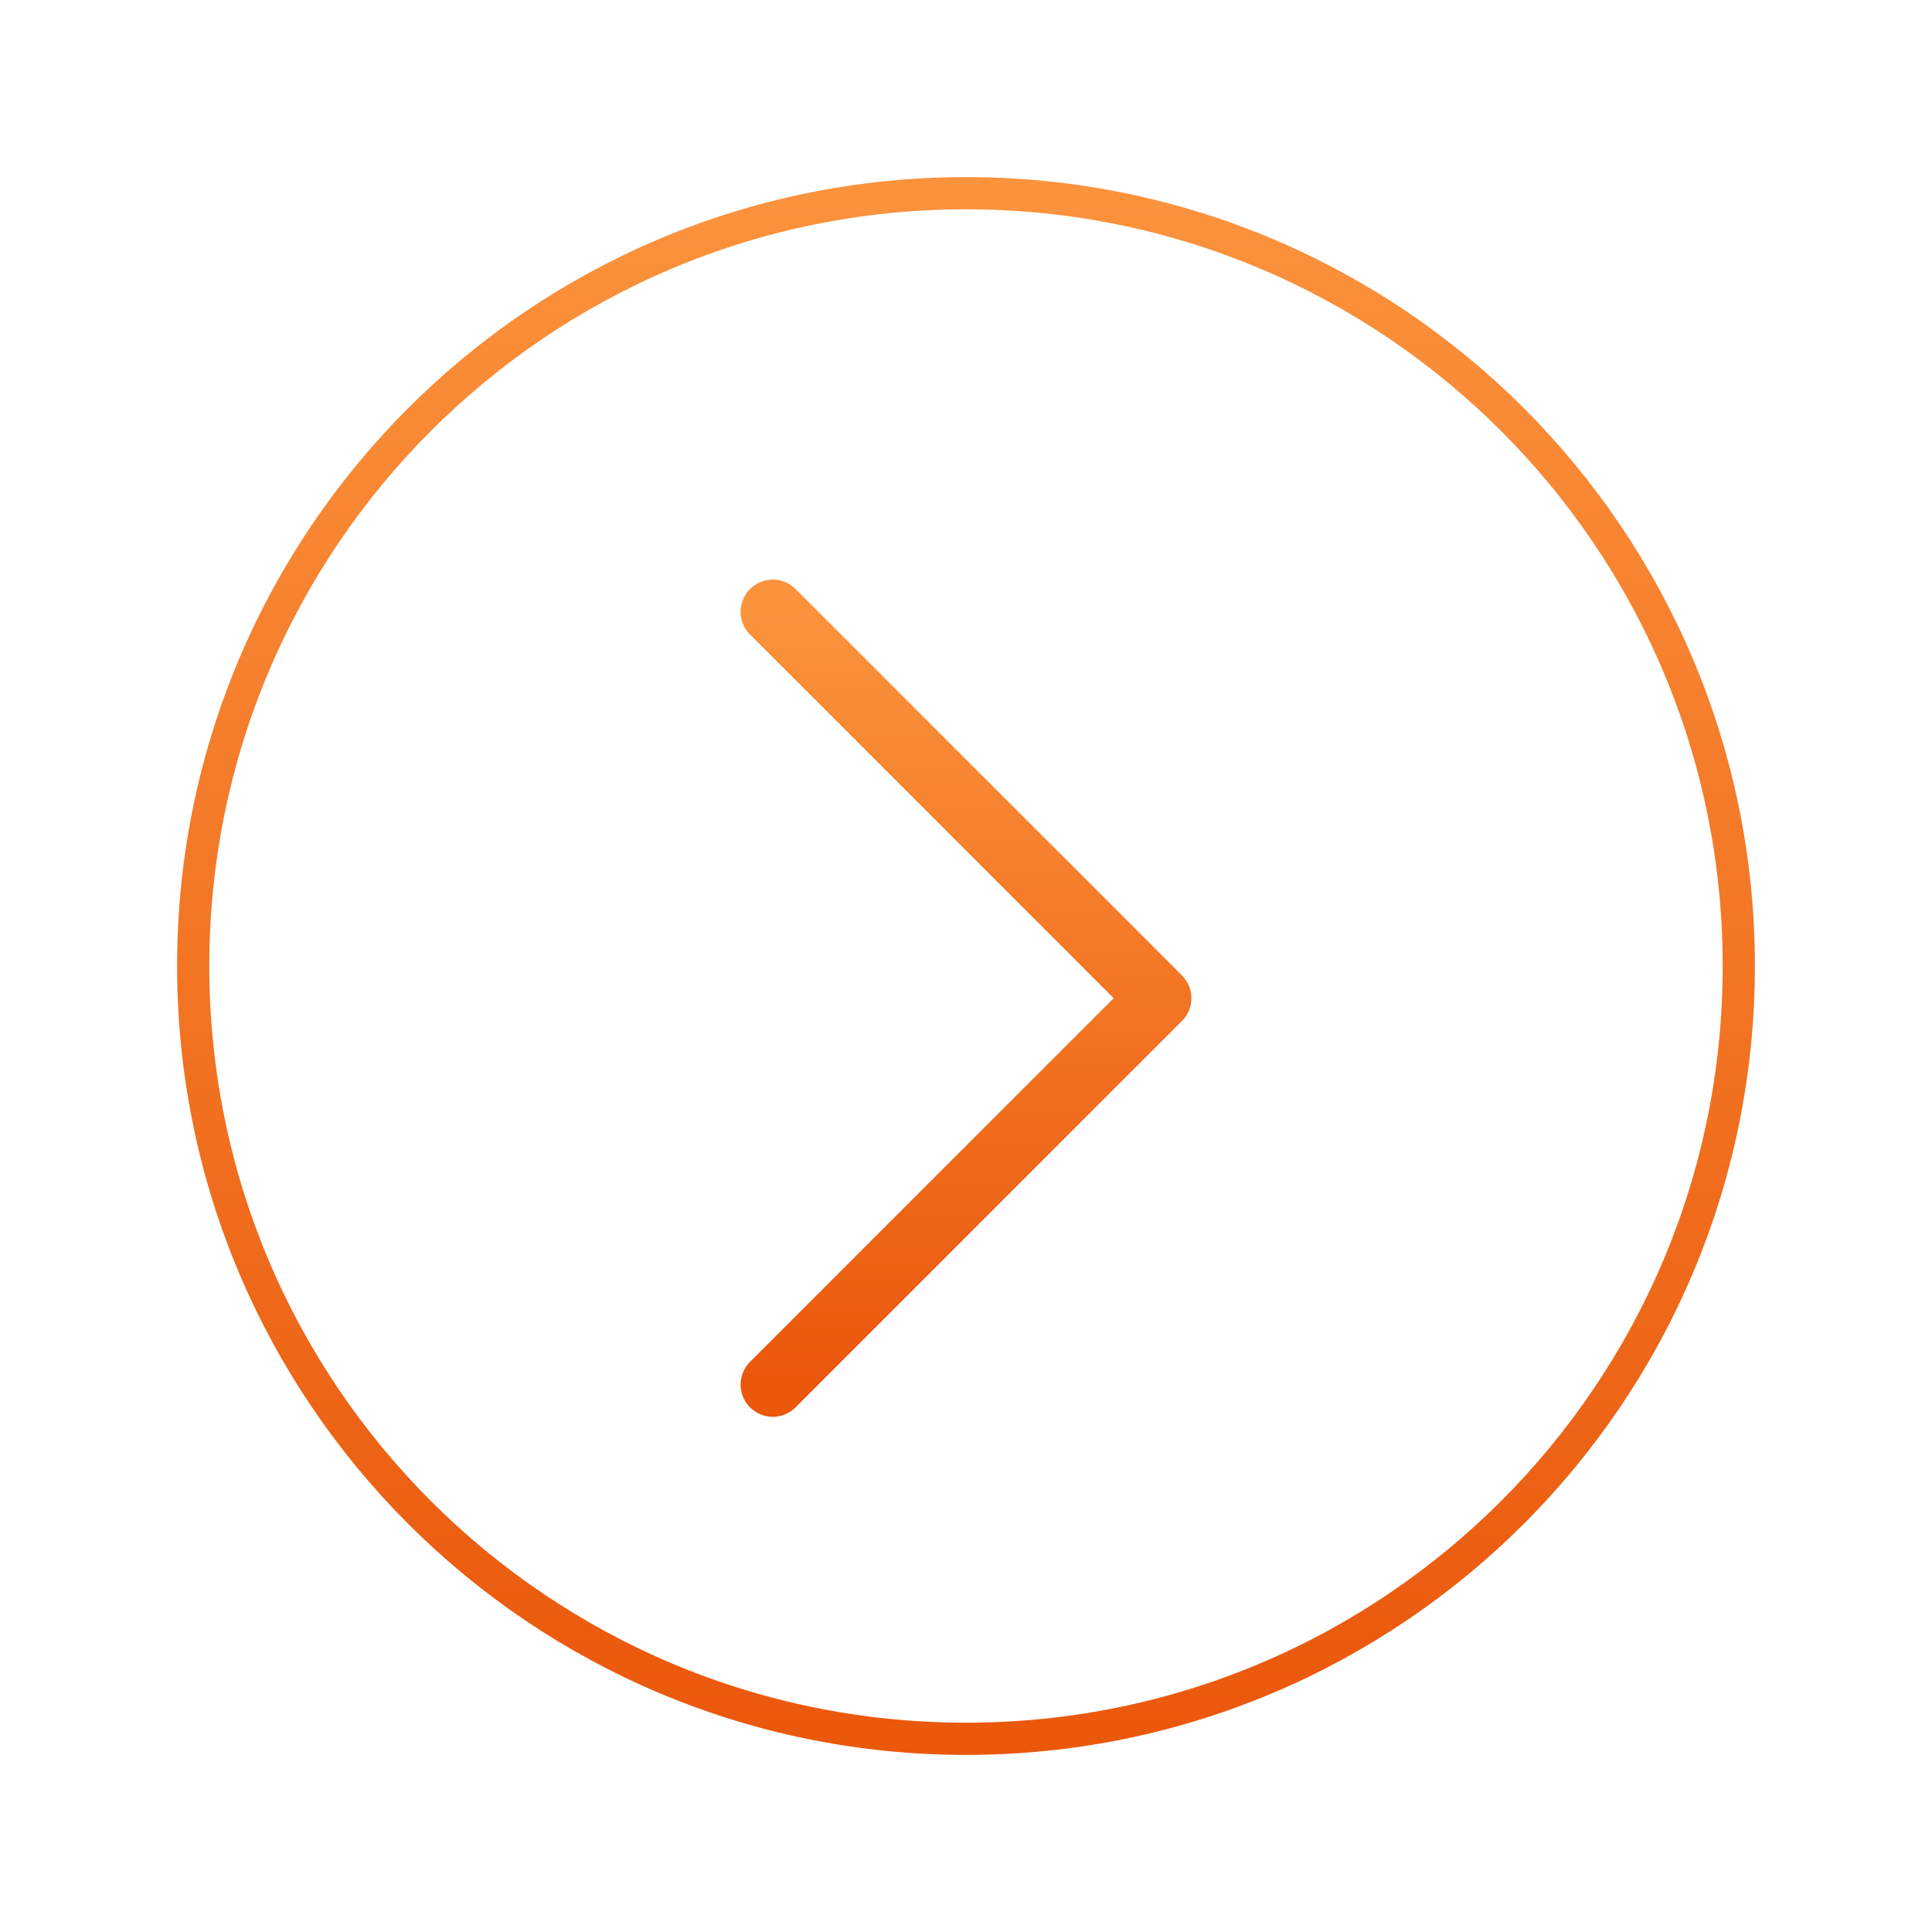
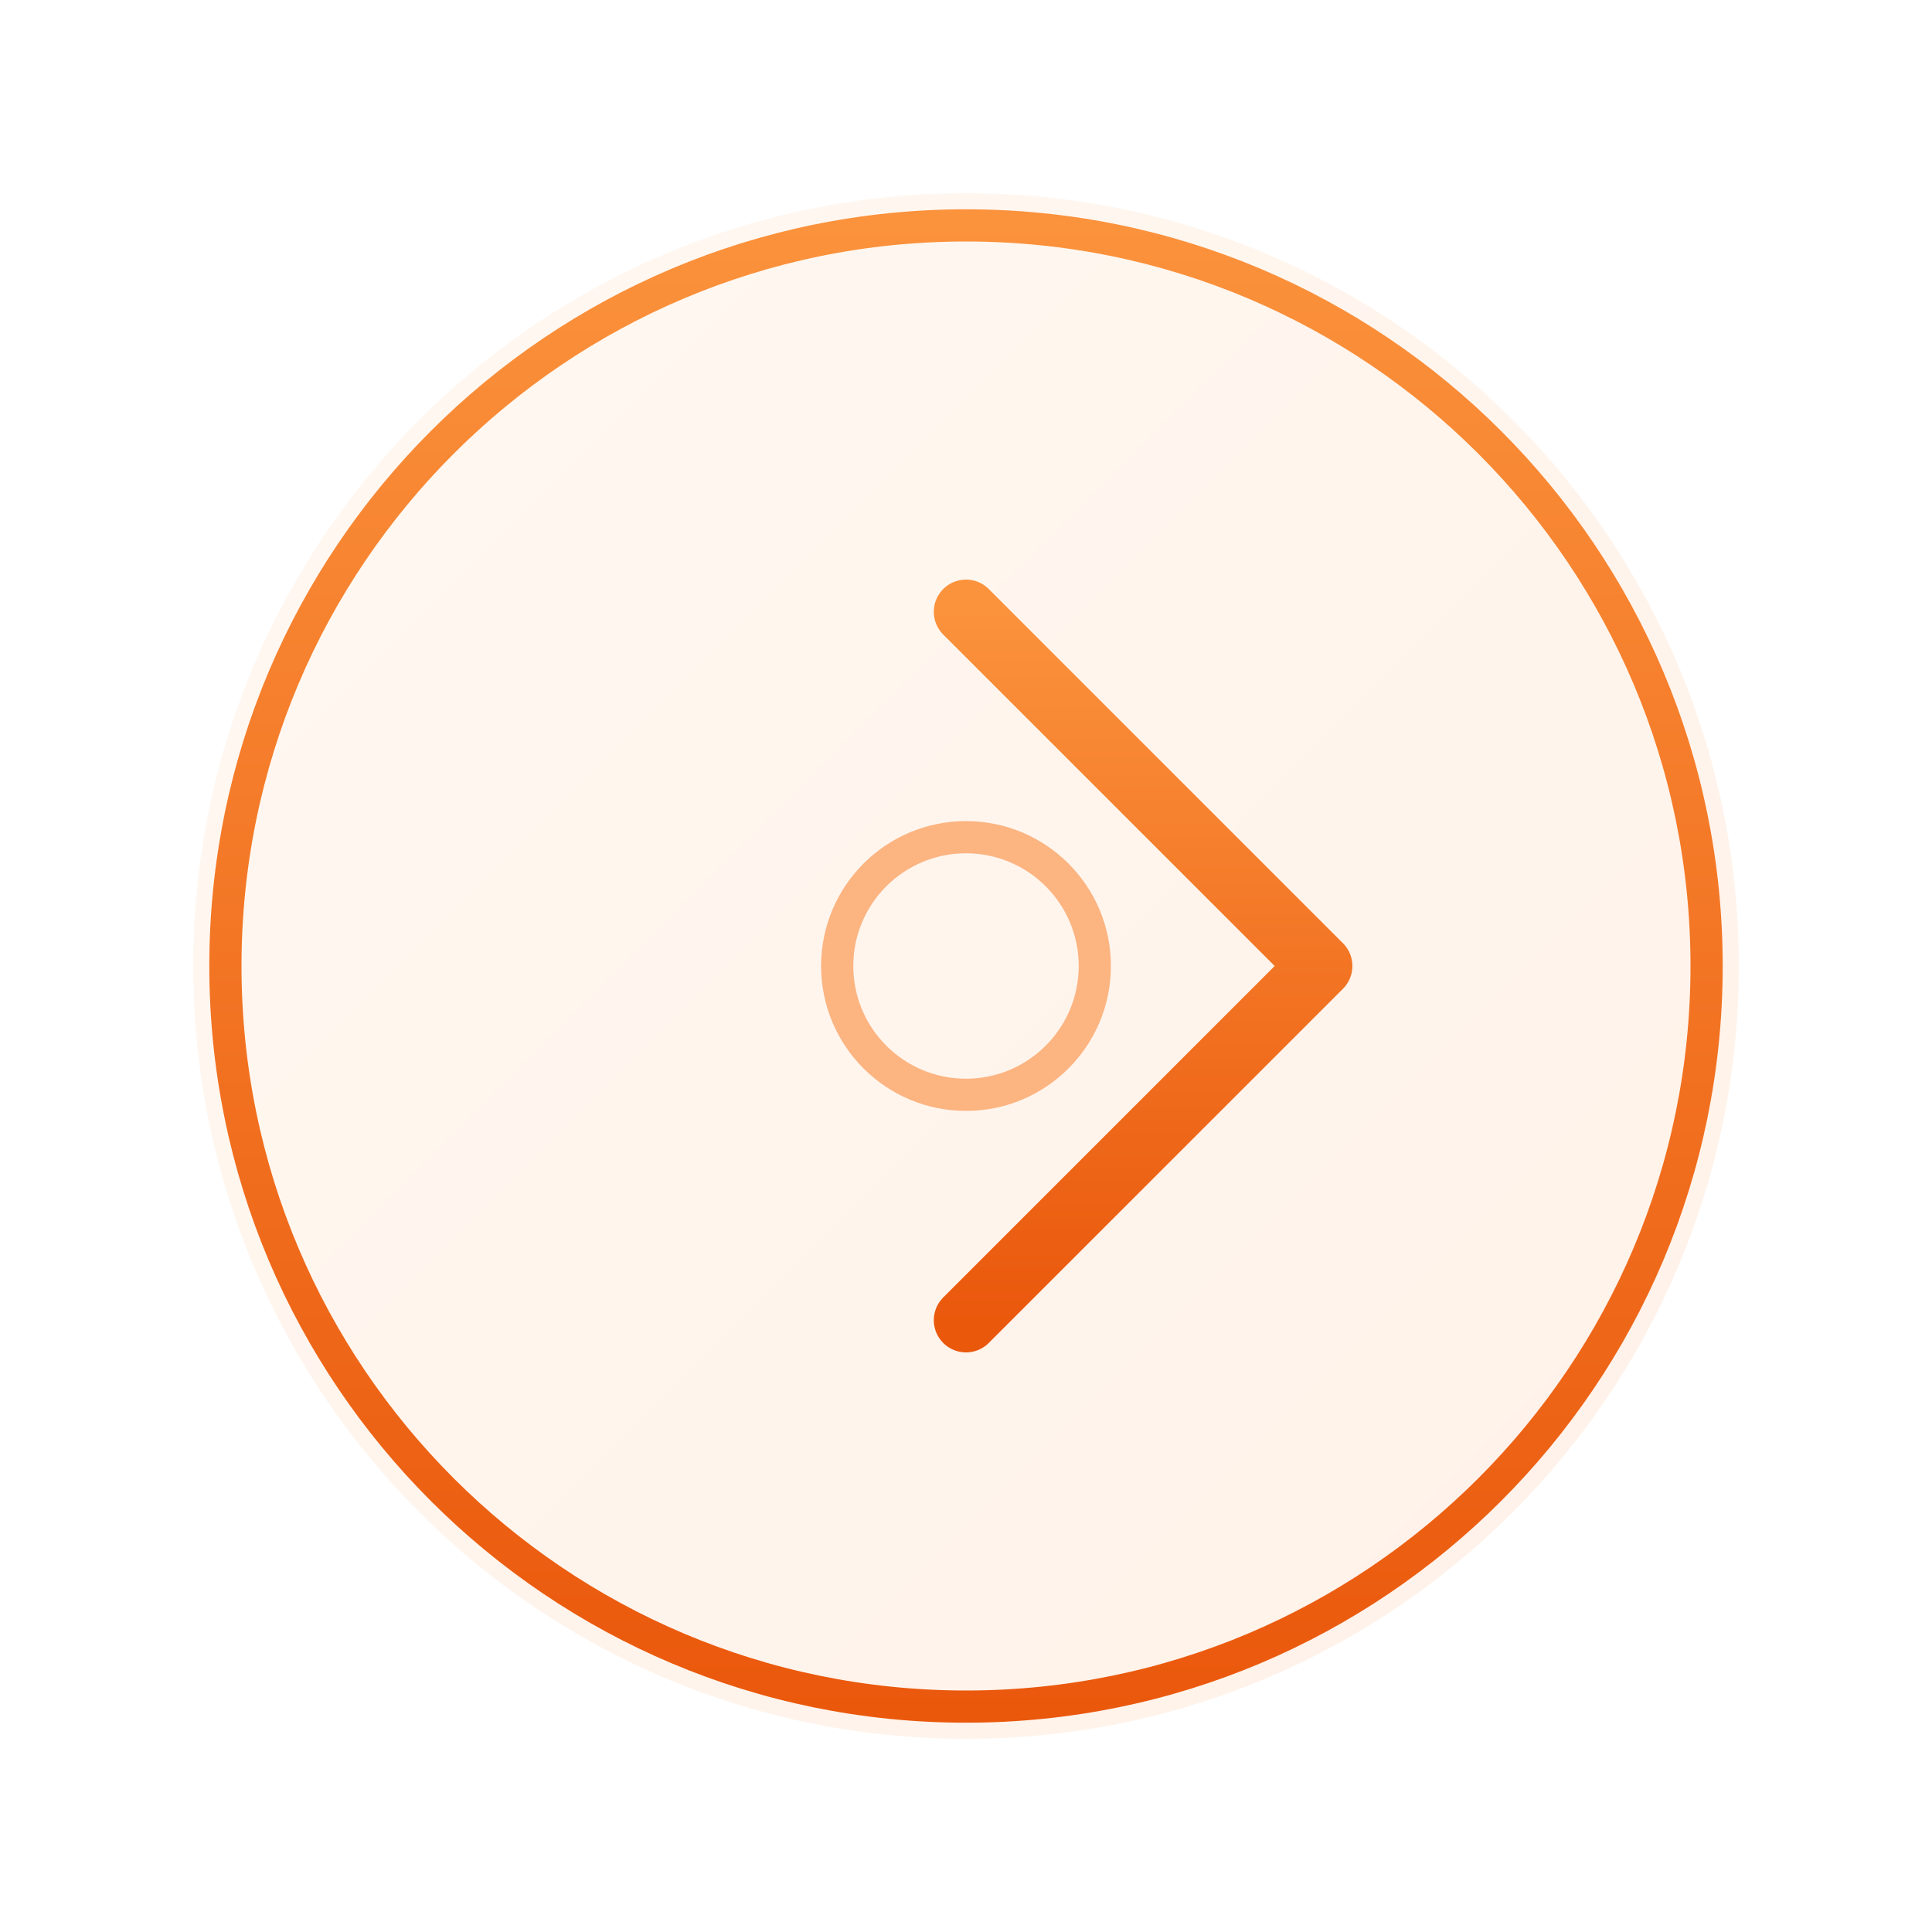
<svg xmlns="http://www.w3.org/2000/svg" width="120" height="120" viewBox="0 0 120 120">
  <defs>
    <linearGradient id="j1" x1="0" y1="0" x2="0" y2="1">
      <stop offset="0%" stop-color="#fb923c" />
      <stop offset="100%" stop-color="#ea580c" />
    </linearGradient>
+     <linearGradient id="j2" x1="0" y1="0" x2="1" y2="1">
+       <stop offset="0%" stop-color="#fdba74" />
+       <stop offset="100%" stop-color="#f97316" />
+     </linearGradient>
  </defs>
-   <circle cx="60" cy="60" r="48" fill="none" stroke="url(#j1)" stroke-width="2" />
-   <path d="M48 38 L72 62 L48 86" stroke="url(#j1)" stroke-width="4" stroke-linecap="round" stroke-linejoin="round" fill="none" />
-   <line x1="72" y1="62" x2="36" y2="62" stroke="url(#j1)" stroke-width="4" stroke-linecap="round" opacity="0.5" />
+   <circle cx="60" cy="60" r="48" fill="url(#j2)" opacity="0.1" />
+   <circle cx="60" cy="60" r="46" fill="none" stroke="url(#j1)" stroke-width="2" />
+   <path d="M38 60 L82 60" stroke="url(#j1)" stroke-width="4" stroke-linecap="round" />
+   <path d="M60 38 L82 60 L60 82" stroke="url(#j1)" stroke-width="4" stroke-linecap="round" stroke-linejoin="round" fill="none" />
+   <circle cx="60" cy="60" r="8" fill="none" stroke="#f97316" stroke-width="2" opacity="0.5" />
</svg>
